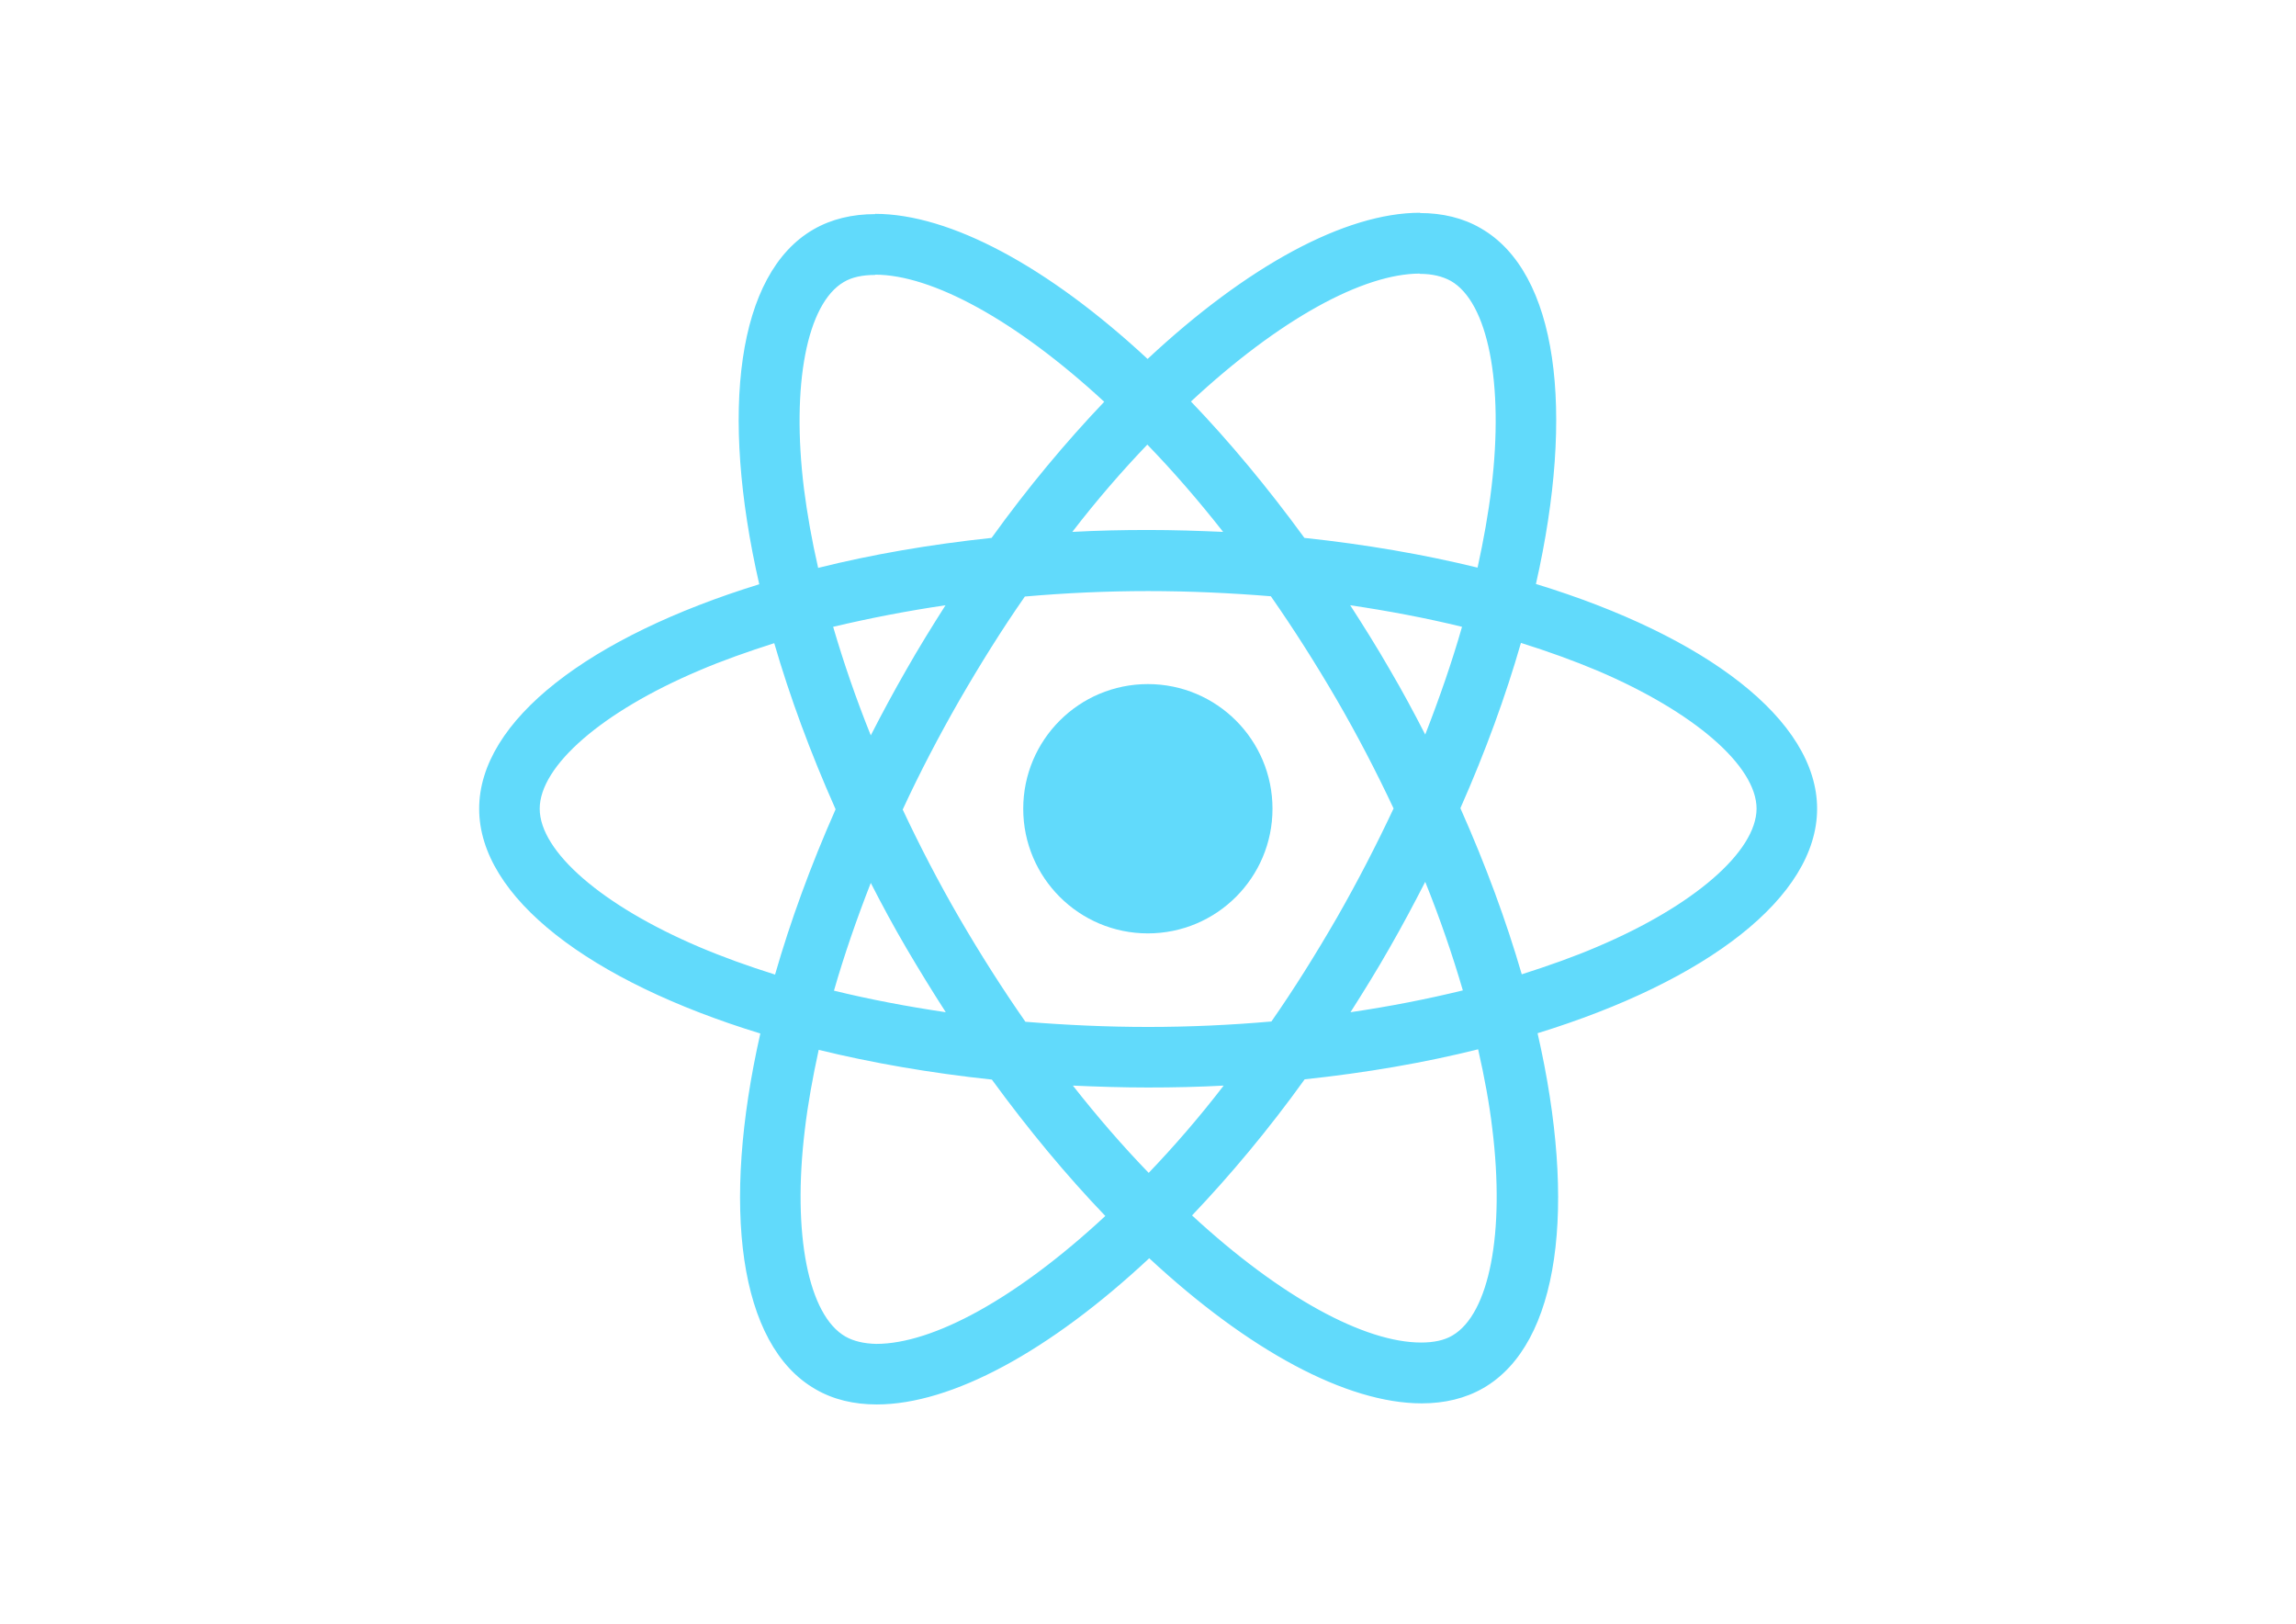
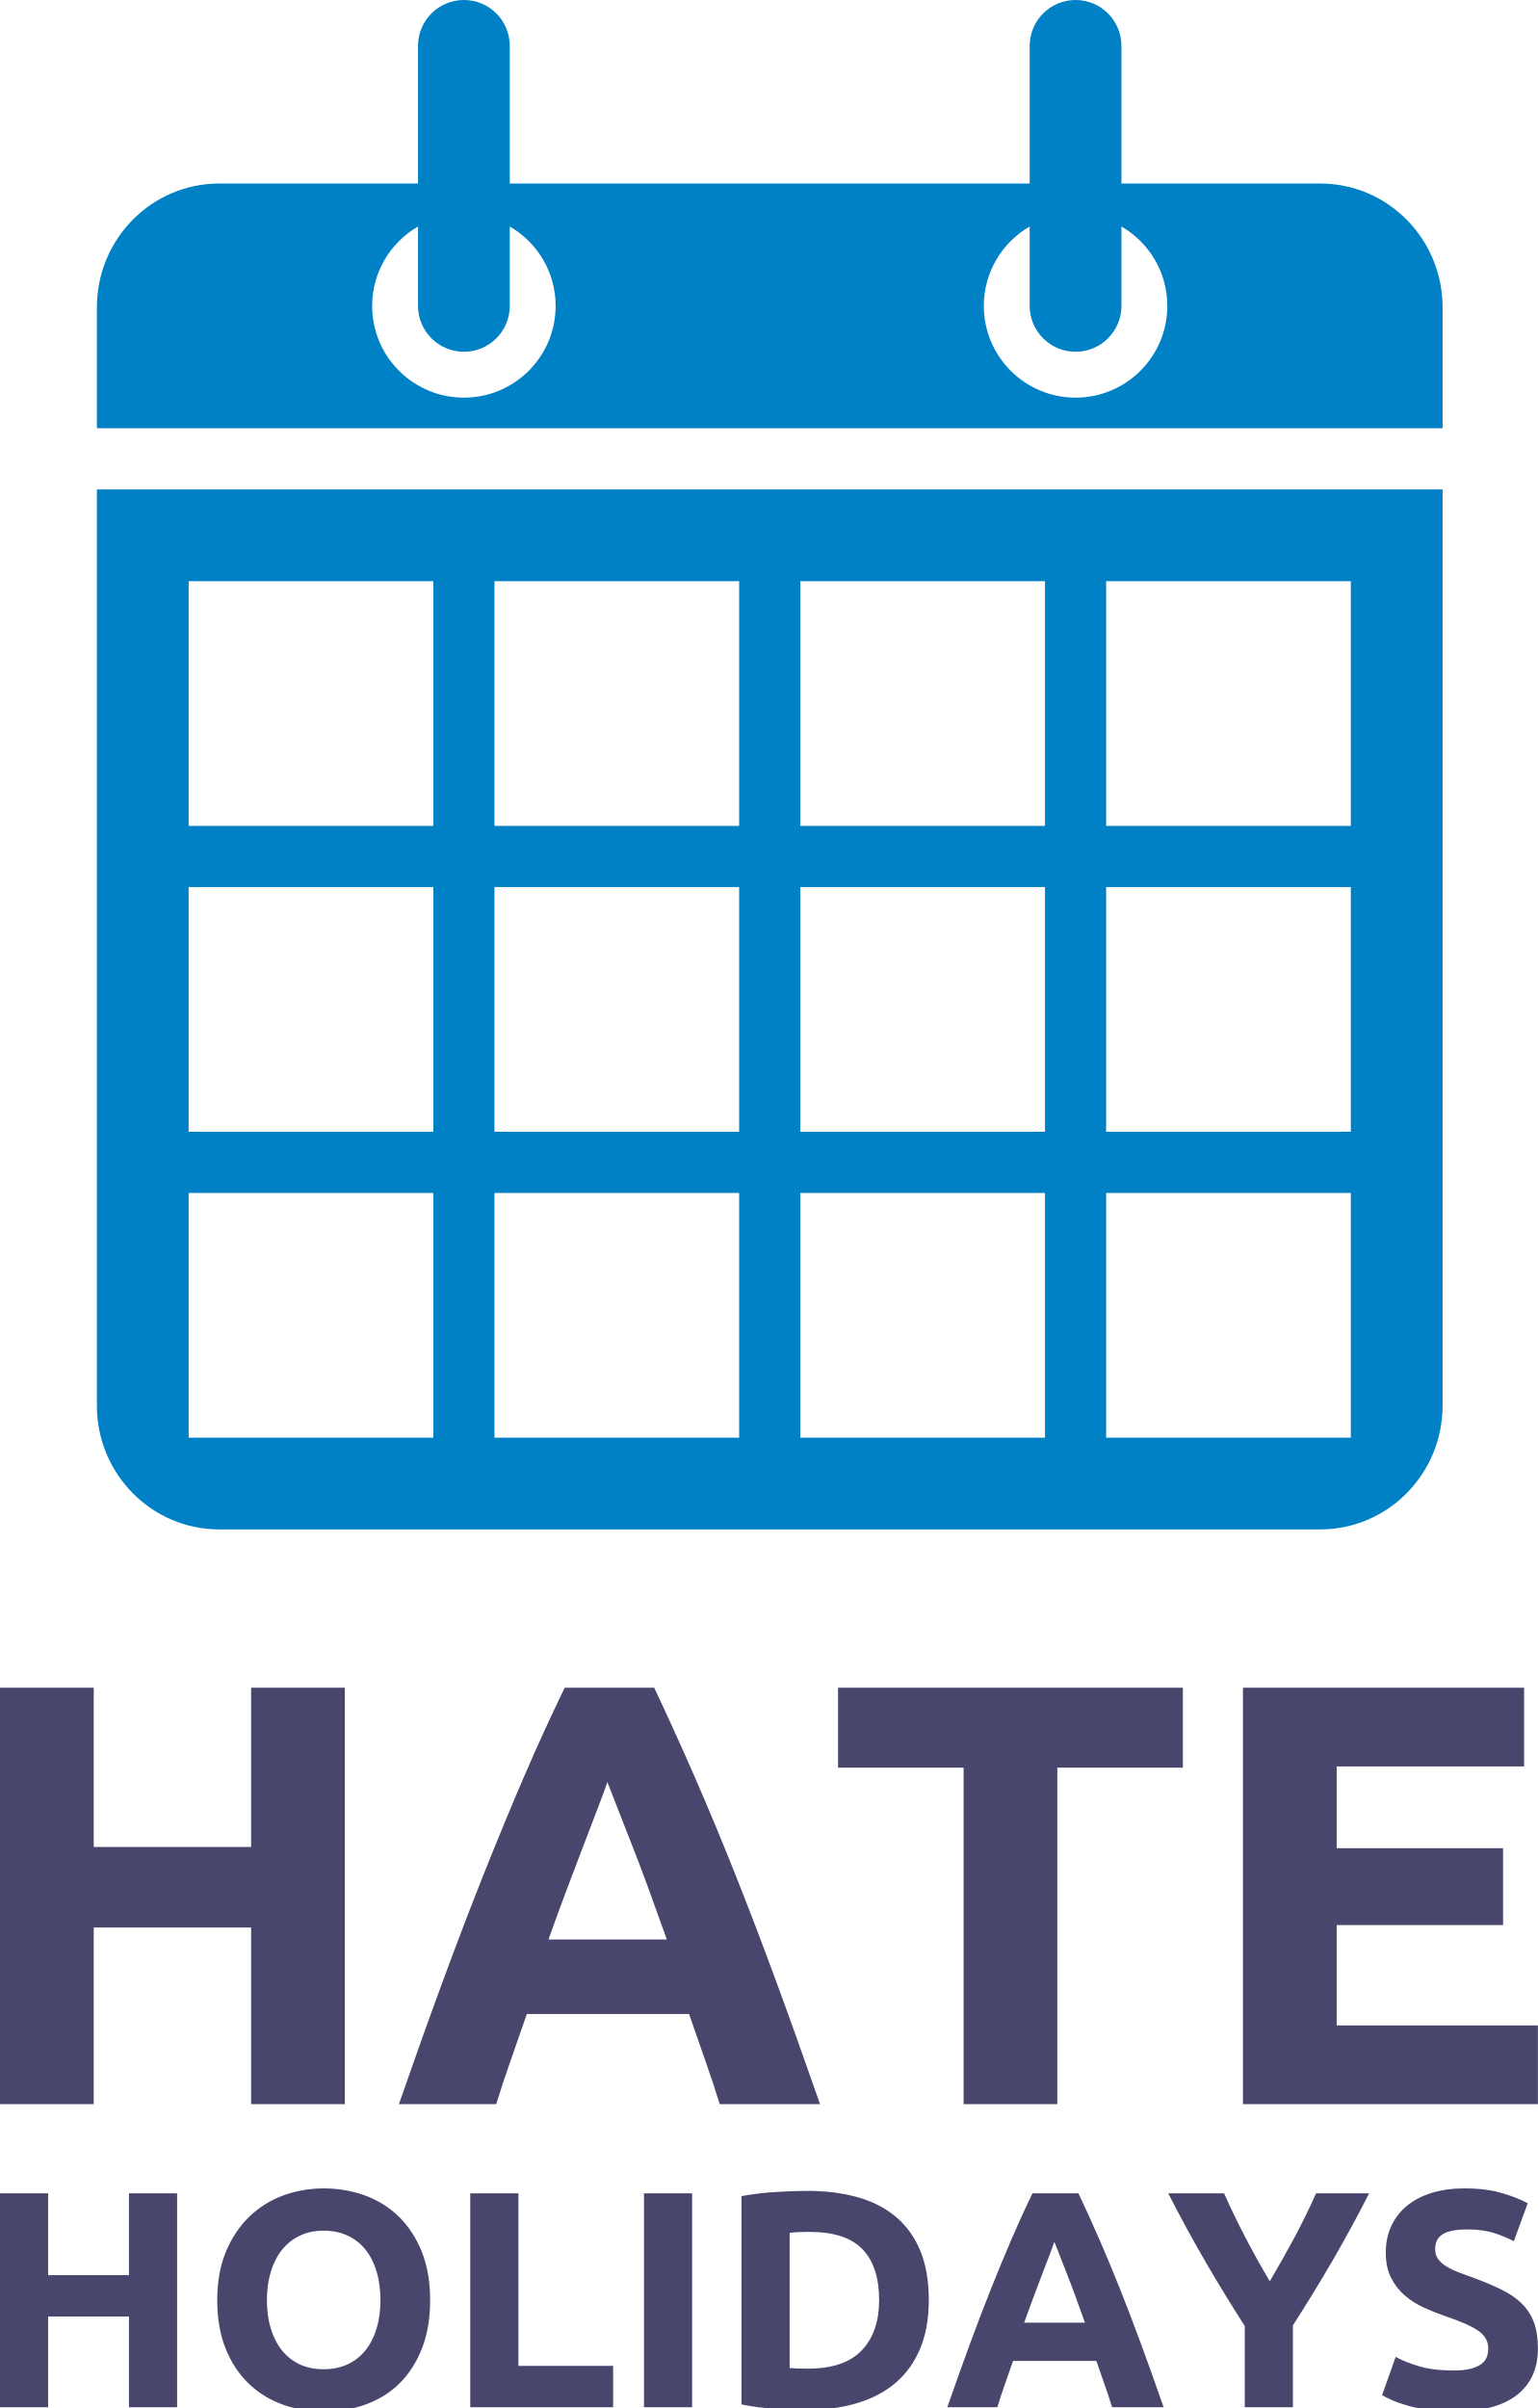
- <svg xmlns="http://www.w3.org/2000/svg" viewBox="0 0 841.9 595.3">
-   <g fill="#61DAFB">
-     <path d="M666.3 296.5c0-32.5-40.7-63.3-103.1-82.4 14.4-63.6 8-114.2-20.2-130.4-6.5-3.8-14.1-5.6-22.4-5.6v22.3c4.6 0 8.3.9 11.4 2.6 13.6 7.8 19.5 37.5 14.9 75.7-1.1 9.4-2.9 19.3-5.1 29.4-19.6-4.8-41-8.5-63.5-10.9-13.5-18.5-27.5-35.3-41.6-50 32.6-30.3 63.2-46.9 84-46.9V78c-27.5 0-63.5 19.6-99.9 53.6-36.4-33.8-72.4-53.2-99.9-53.2v22.3c20.7 0 51.4 16.5 84 46.6-14 14.7-28 31.4-41.3 49.9-22.6 2.4-44 6.1-63.6 11-2.3-10-4-19.7-5.2-29-4.7-38.2 1.1-67.9 14.6-75.8 3-1.8 6.9-2.6 11.5-2.6V78.5c-8.4 0-16 1.8-22.6 5.6-28.1 16.2-34.4 66.7-19.9 130.1-62.2 19.2-102.7 49.9-102.7 82.3 0 32.5 40.7 63.3 103.1 82.4-14.4 63.6-8 114.2 20.2 130.4 6.5 3.8 14.1 5.6 22.5 5.6 27.5 0 63.5-19.6 99.9-53.6 36.4 33.8 72.4 53.2 99.9 53.2 8.4 0 16-1.8 22.6-5.6 28.1-16.2 34.4-66.7 19.9-130.1 62-19.1 102.5-49.9 102.5-82.3zm-130.2-66.7c-3.7 12.9-8.3 26.2-13.5 39.5-4.1-8-8.4-16-13.1-24-4.6-8-9.5-15.8-14.4-23.4 14.2 2.1 27.9 4.7 41 7.9zm-45.8 106.5c-7.8 13.5-15.8 26.3-24.1 38.2-14.9 1.3-30 2-45.2 2-15.1 0-30.2-.7-45-1.9-8.3-11.9-16.4-24.6-24.2-38-7.6-13.1-14.5-26.4-20.8-39.8 6.2-13.4 13.2-26.8 20.7-39.9 7.8-13.5 15.8-26.3 24.1-38.2 14.9-1.3 30-2 45.2-2 15.1 0 30.2.7 45 1.9 8.3 11.9 16.4 24.6 24.2 38 7.6 13.1 14.5 26.4 20.8 39.8-6.3 13.4-13.2 26.8-20.7 39.9zm32.3-13c5.4 13.4 10 26.8 13.8 39.8-13.1 3.2-26.9 5.9-41.2 8 4.9-7.7 9.8-15.6 14.4-23.7 4.6-8 8.9-16.1 13-24.1zM421.2 430c-9.3-9.6-18.6-20.3-27.8-32 9 .4 18.2.7 27.5.7 9.4 0 18.7-.2 27.8-.7-9 11.7-18.3 22.4-27.5 32zm-74.4-58.9c-14.2-2.1-27.9-4.7-41-7.9 3.7-12.9 8.3-26.2 13.5-39.5 4.1 8 8.4 16 13.1 24 4.7 8 9.5 15.8 14.4 23.4zM420.7 163c9.3 9.6 18.6 20.3 27.8 32-9-.4-18.2-.7-27.5-.7-9.4 0-18.7.2-27.8.7 9-11.7 18.3-22.4 27.5-32zm-74 58.9c-4.9 7.7-9.8 15.6-14.4 23.7-4.6 8-8.9 16-13 24-5.4-13.4-10-26.8-13.8-39.8 13.1-3.1 26.9-5.8 41.2-7.9zm-90.5 125.2c-35.4-15.1-58.3-34.9-58.3-50.6 0-15.7 22.9-35.6 58.3-50.6 8.6-3.7 18-7 27.7-10.1 5.7 19.6 13.2 40 22.5 60.9-9.2 20.8-16.6 41.1-22.2 60.6-9.9-3.1-19.3-6.5-28-10.2zM310 490c-13.6-7.8-19.5-37.5-14.9-75.7 1.1-9.4 2.9-19.3 5.1-29.4 19.6 4.8 41 8.5 63.5 10.9 13.5 18.5 27.5 35.3 41.6 50-32.6 30.3-63.2 46.9-84 46.9-4.5-.1-8.3-1-11.3-2.7zm237.2-76.2c4.7 38.2-1.1 67.9-14.6 75.8-3 1.8-6.9 2.6-11.5 2.6-20.7 0-51.4-16.5-84-46.6 14-14.7 28-31.4 41.3-49.9 22.6-2.4 44-6.1 63.6-11 2.3 10.1 4.1 19.8 5.2 29.1zm38.5-66.7c-8.6 3.7-18 7-27.7 10.1-5.7-19.6-13.2-40-22.5-60.9 9.2-20.8 16.6-41.1 22.2-60.6 9.9 3.1 19.3 6.5 28.1 10.2 35.4 15.1 58.3 34.9 58.3 50.6-.1 15.7-23 35.6-58.4 50.6zM320.8 78.4z" />
-     <circle cx="420.9" cy="296.5" r="45.7" />
-     <path d="M520.5 78.1z" />
+ <svg xmlns="http://www.w3.org/2000/svg" viewBox="0 0 190.476 298.194">
+   <defs id="SvgjsDefs1494" />
+   <g id="SvgjsG1495" featurekey="MI9fam-0" transform="matrix(1.893939,0,0,1.893939,12,0)" fill="#0081c6">
+     <path d="M0,32v59.906C0,96.377,3.582,100,8,100h72c4.418,0,8-3.623,8-8.094V32H0z M22,94H6V78h16V94z M22,74H6V58h16V74z M22,54H6  V38h16V54z M42,94H26V78h16V94z M42,74H26V58h16V74z M42,54H26V38h16V54z M62,94H46V78h16V94z M62,74H46V58h16V74z M62,54H46V38h16  V54z M82,94H66V78h16V94z M82,74H66V58h16V74z M82,54H66V38h16V54z" />
+     <path d="M80,12H67V3c0-1.657-1.344-3-3-3c-1.657,0-3,1.343-3,3v9H27V3c0-1.657-1.344-3-3-3c-1.657,0-3,1.343-3,3v9H8  c-4.418,0-8,3.623-8,8.093V27v0v1h88v-1v0v-6.907C88,15.623,84.418,12,80,12z M24,26c-3.313,0-6-2.687-6-6  c0-2.219,1.209-4.152,3-5.19V20c0,1.657,1.343,3,3,3c1.656,0,3-1.343,3-3v-5.191c1.792,1.038,3,2.972,3,5.191  C30,23.313,27.314,26,24,26z M64,26c-3.313,0-6-2.687-6-6c0-2.219,1.209-4.152,3-5.19V20c0,1.657,1.343,3,3,3c1.656,0,3-1.343,3-3  v-5.191c1.792,1.038,3,2.972,3,5.191C70,23.313,67.314,26,64,26z" />
+   </g>
+   <g id="SvgjsG1496" featurekey="EI8VXn-0" transform="matrix(3.720238,0,0,3.720238,-5.952383,186.1577)" fill="#48466d">
+     <path d="M9.96 6.14 l3.12 0 l0 13.86 l-3.12 0 l0 -5.88 l-5.24 0 l0 5.88 l-3.12 0 l0 -13.86 l3.12 0 l0 5.3 l5.24 0 l0 -5.3 z M25.56 20 q-0.22 -0.72 -0.49 -1.48 t-0.53 -1.52 l-5.4 0 q-0.26 0.76 -0.53 1.52 t-0.49 1.48 l-3.24 0 q0.78 -2.24 1.48 -4.14 t1.37 -3.58 t1.32 -3.19 t1.35 -2.95 l2.98 0 q0.68 1.44 1.34 2.95 t1.33 3.19 t1.37 3.58 t1.48 4.14 l-3.34 0 z M21.82 9.28 q-0.1 0.3 -0.3 0.82 t-0.46 1.2 t-0.57 1.5 t-0.63 1.72 l3.94 0 q-0.32 -0.9 -0.62 -1.72 t-0.57 -1.5 t-0.47 -1.2 t-0.32 -0.82 z M40.98 6.14 l0 2.66 l-4.18 0 l0 11.2 l-3.12 0 l0 -11.2 l-4.18 0 l0 -2.66 l11.48 0 z M42.98 20 l0 -13.86 l9.36 0 l0 2.62 l-6.24 0 l0 2.72 l5.54 0 l0 2.56 l-5.54 0 l0 3.34 l6.7 0 l0 2.62 l-9.82 0 z" />
+   </g>
+   <g id="SvgjsG1497" featurekey="EI8VXn-1" transform="matrix(1.910877,0,0,1.910877,-3.057403,259.8787)" fill="#48466d">
+     <path d="M9.96 6.14 l3.12 0 l0 13.86 l-3.12 0 l0 -5.88 l-5.24 0 l0 5.88 l-3.12 0 l0 -13.86 l3.12 0 l0 5.3 l5.24 0 l0 -5.3 z M18.9 13.06 q0 1.02 0.25 1.84 t0.72 1.41 t1.15 0.91 t1.56 0.32 q0.86 0 1.55 -0.32 t1.16 -0.91 t0.72 -1.41 t0.25 -1.84 t-0.25 -1.85 t-0.72 -1.42 t-1.16 -0.91 t-1.55 -0.32 q-0.88 0 -1.56 0.33 t-1.15 0.92 t-0.72 1.42 t-0.25 1.83 z M29.48 13.06 q0 1.78 -0.53 3.13 t-1.45 2.26 t-2.19 1.37 t-2.73 0.46 q-1.42 0 -2.68 -0.46 t-2.2 -1.37 t-1.48 -2.26 t-0.54 -3.13 t0.56 -3.13 t1.51 -2.27 t2.2 -1.38 t2.63 -0.46 q1.42 0 2.68 0.46 t2.2 1.38 t1.48 2.27 t0.54 3.13 z M41.34 17.32 l0 2.68 l-9.26 0 l0 -13.86 l3.12 0 l0 11.18 l6.14 0 z M43.34 6.14 l3.12 0 l0 13.86 l-3.12 0 l0 -13.86 z M52.78 17.46 q0.22 0.02 0.51 0.03 t0.69 0.01 q2.34 0 3.47 -1.18 t1.13 -3.26 q0 -2.18 -1.08 -3.3 t-3.42 -1.12 q-0.32 0 -0.66 0.01 t-0.64 0.05 l0 8.76 z M61.8 13.06 q0 1.8 -0.56 3.14 t-1.59 2.22 t-2.51 1.32 t-3.32 0.44 q-0.84 0 -1.96 -0.07 t-2.2 -0.29 l0 -13.5 q1.08 -0.2 2.25 -0.27 t2.01 -0.07 q1.78 0 3.23 0.4 t2.49 1.26 t1.6 2.2 t0.56 3.22 z M73.68 20 q-0.22 -0.72 -0.49 -1.48 t-0.53 -1.52 l-5.4 0 q-0.26 0.76 -0.53 1.52 t-0.49 1.48 l-3.24 0 q0.78 -2.24 1.48 -4.14 t1.37 -3.58 t1.32 -3.19 t1.35 -2.95 l2.98 0 q0.68 1.44 1.34 2.95 t1.33 3.19 t1.37 3.58 t1.48 4.14 l-3.34 0 z M69.94 9.28 q-0.1 0.3 -0.3 0.82 t-0.46 1.2 t-0.57 1.5 t-0.63 1.72 l3.94 0 q-0.32 -0.9 -0.62 -1.72 t-0.57 -1.5 t-0.47 -1.2 t-0.32 -0.82 z M83.9 11.84 q0.84 -1.42 1.6 -2.84 t1.4 -2.86 l3.44 0 q-1.14 2.24 -2.36 4.34 t-2.58 4.22 l0 5.3 l-3.12 0 l0 -5.26 q-1.36 -2.12 -2.59 -4.24 t-2.37 -4.36 l3.62 0 q0.64 1.44 1.38 2.86 t1.58 2.84 z M95.82 17.62 q0.66 0 1.09 -0.11 t0.69 -0.3 t0.36 -0.45 t0.1 -0.58 q0 -0.68 -0.64 -1.13 t-2.2 -0.97 q-0.68 -0.24 -1.36 -0.55 t-1.22 -0.78 t-0.88 -1.14 t-0.34 -1.63 t0.36 -1.73 t1.02 -1.31 t1.6 -0.83 t2.12 -0.29 q1.4 0 2.42 0.3 t1.68 0.66 l-0.9 2.46 q-0.58 -0.3 -1.29 -0.53 t-1.71 -0.23 q-1.12 0 -1.61 0.31 t-0.49 0.95 q0 0.38 0.18 0.64 t0.51 0.47 t0.76 0.38 t0.95 0.35 q1.08 0.4 1.88 0.79 t1.33 0.91 t0.79 1.22 t0.26 1.7 q0 1.94 -1.36 3.01 t-4.1 1.07 q-0.92 0 -1.66 -0.11 t-1.31 -0.27 t-0.98 -0.34 t-0.69 -0.34 l0.88 -2.48 q0.62 0.34 1.53 0.61 t2.23 0.27 z" />
  </g>
</svg>
